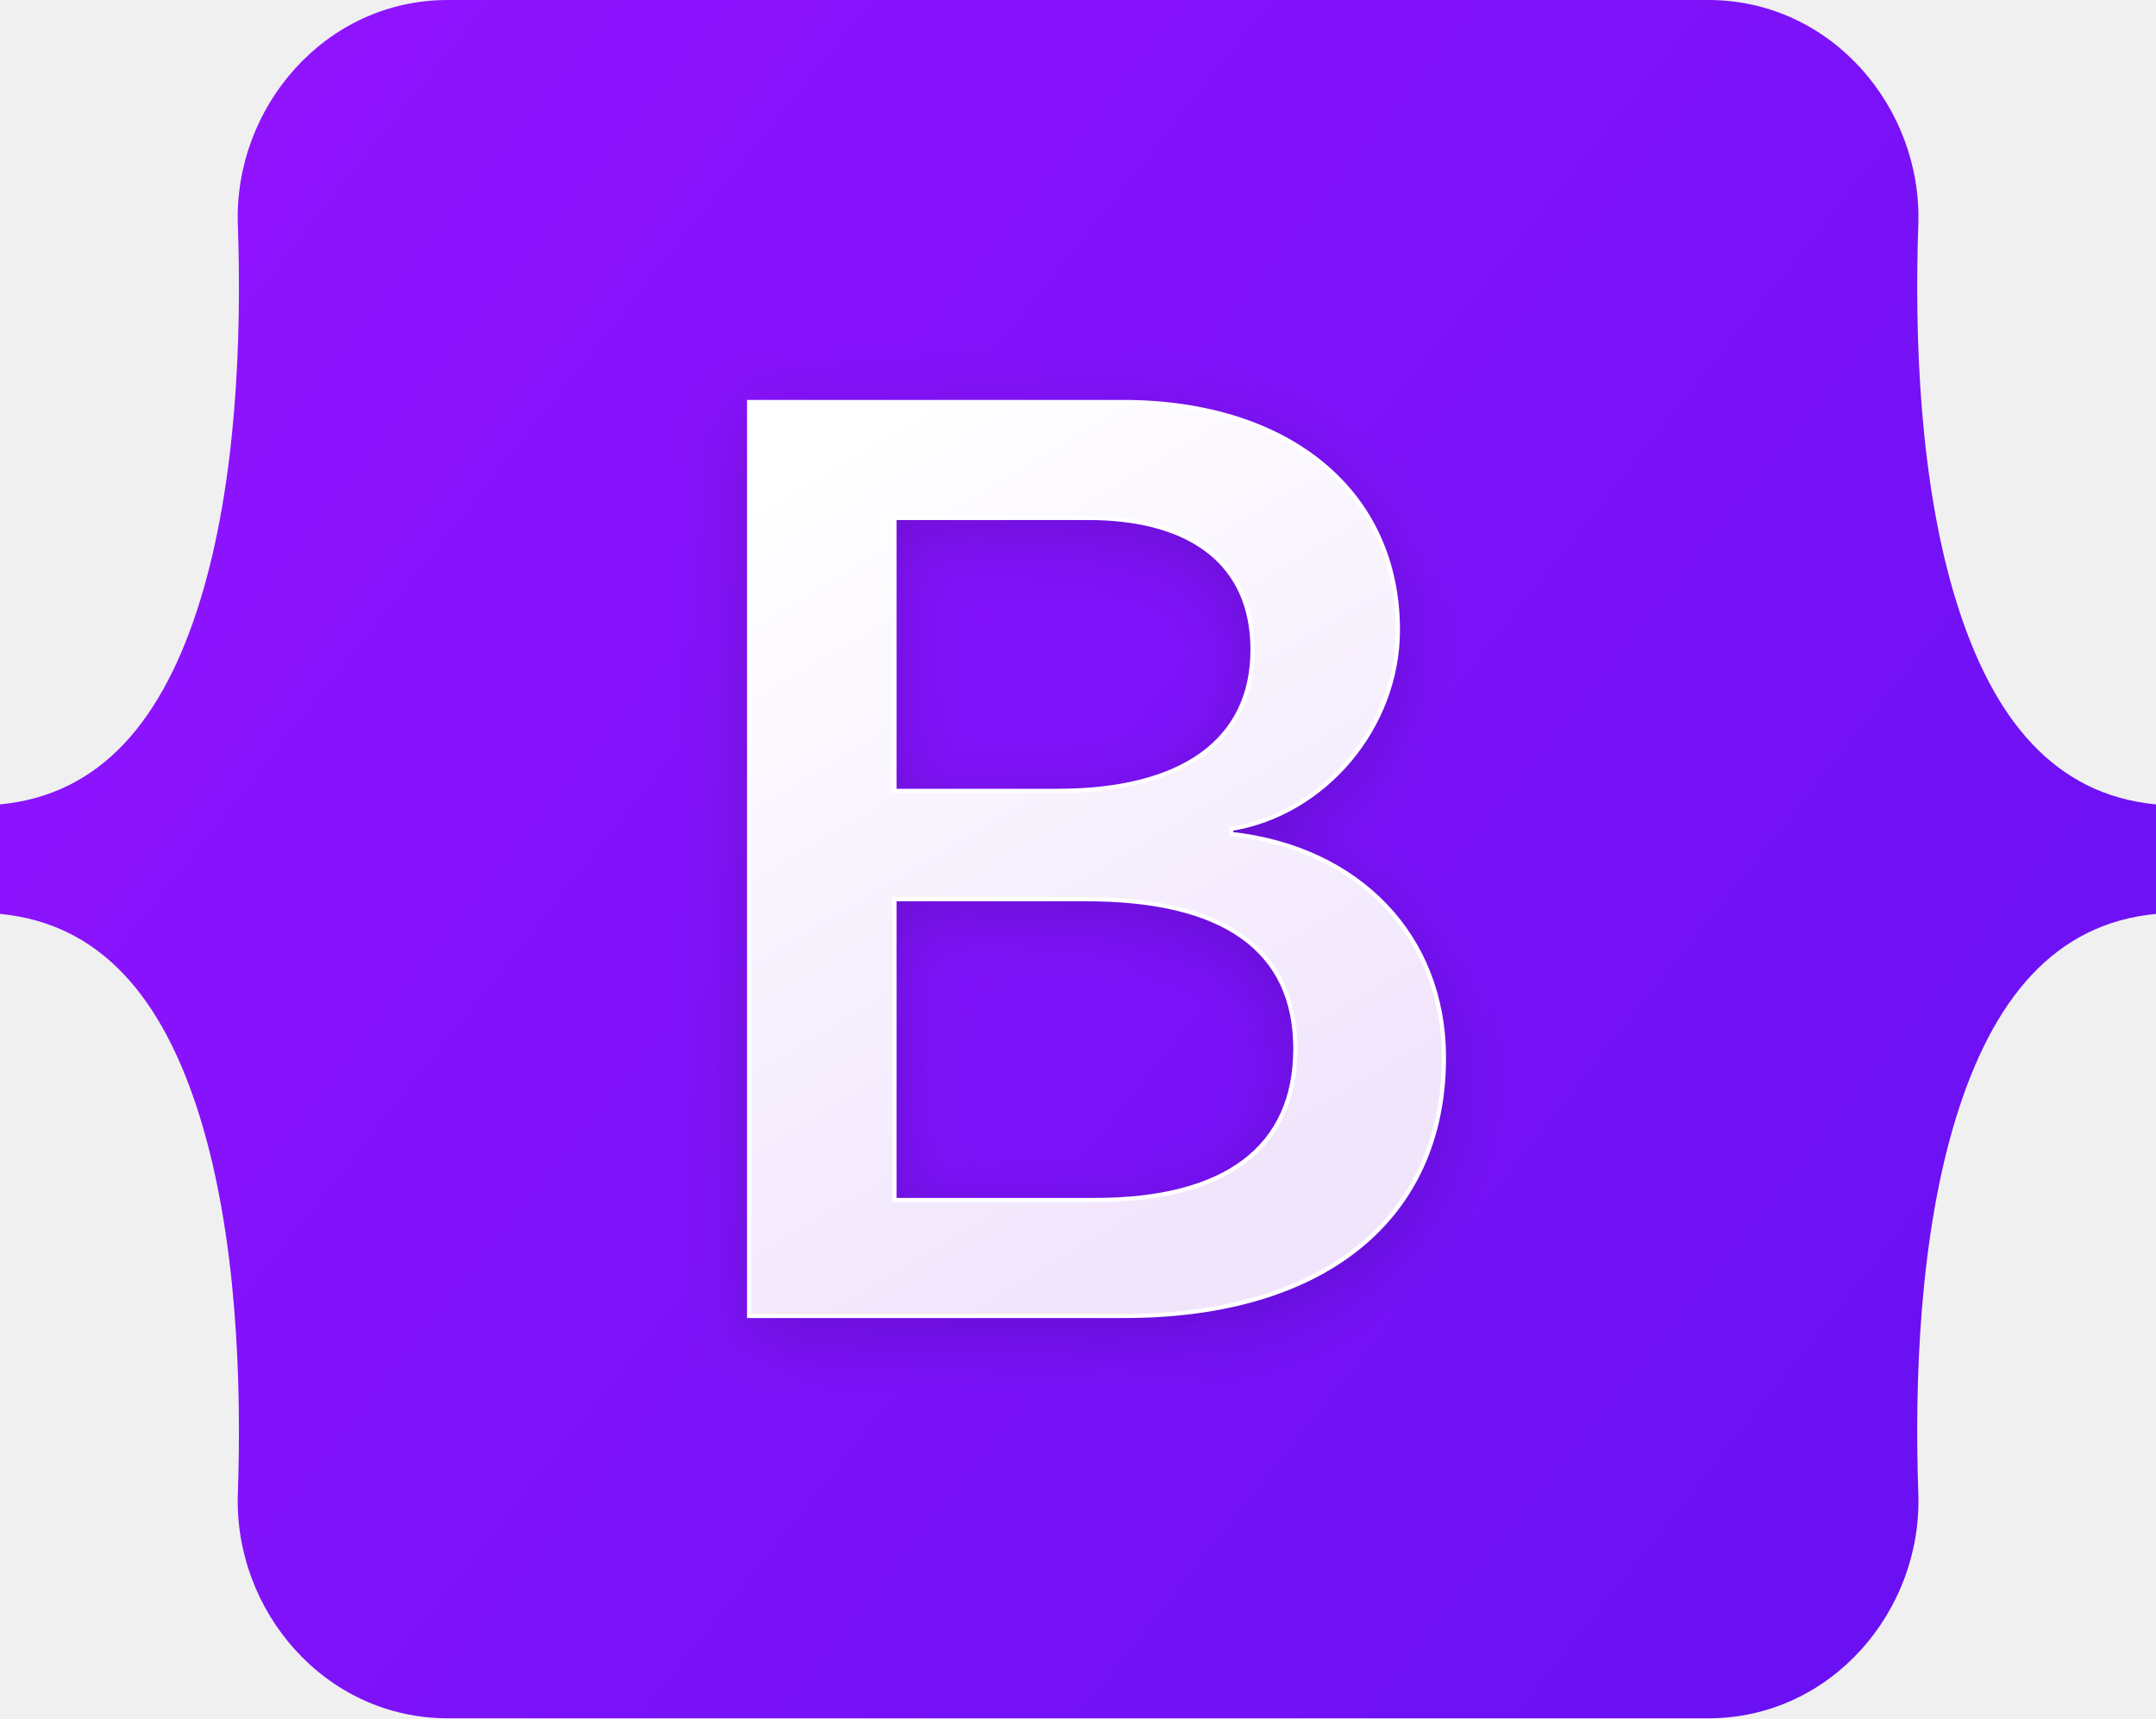
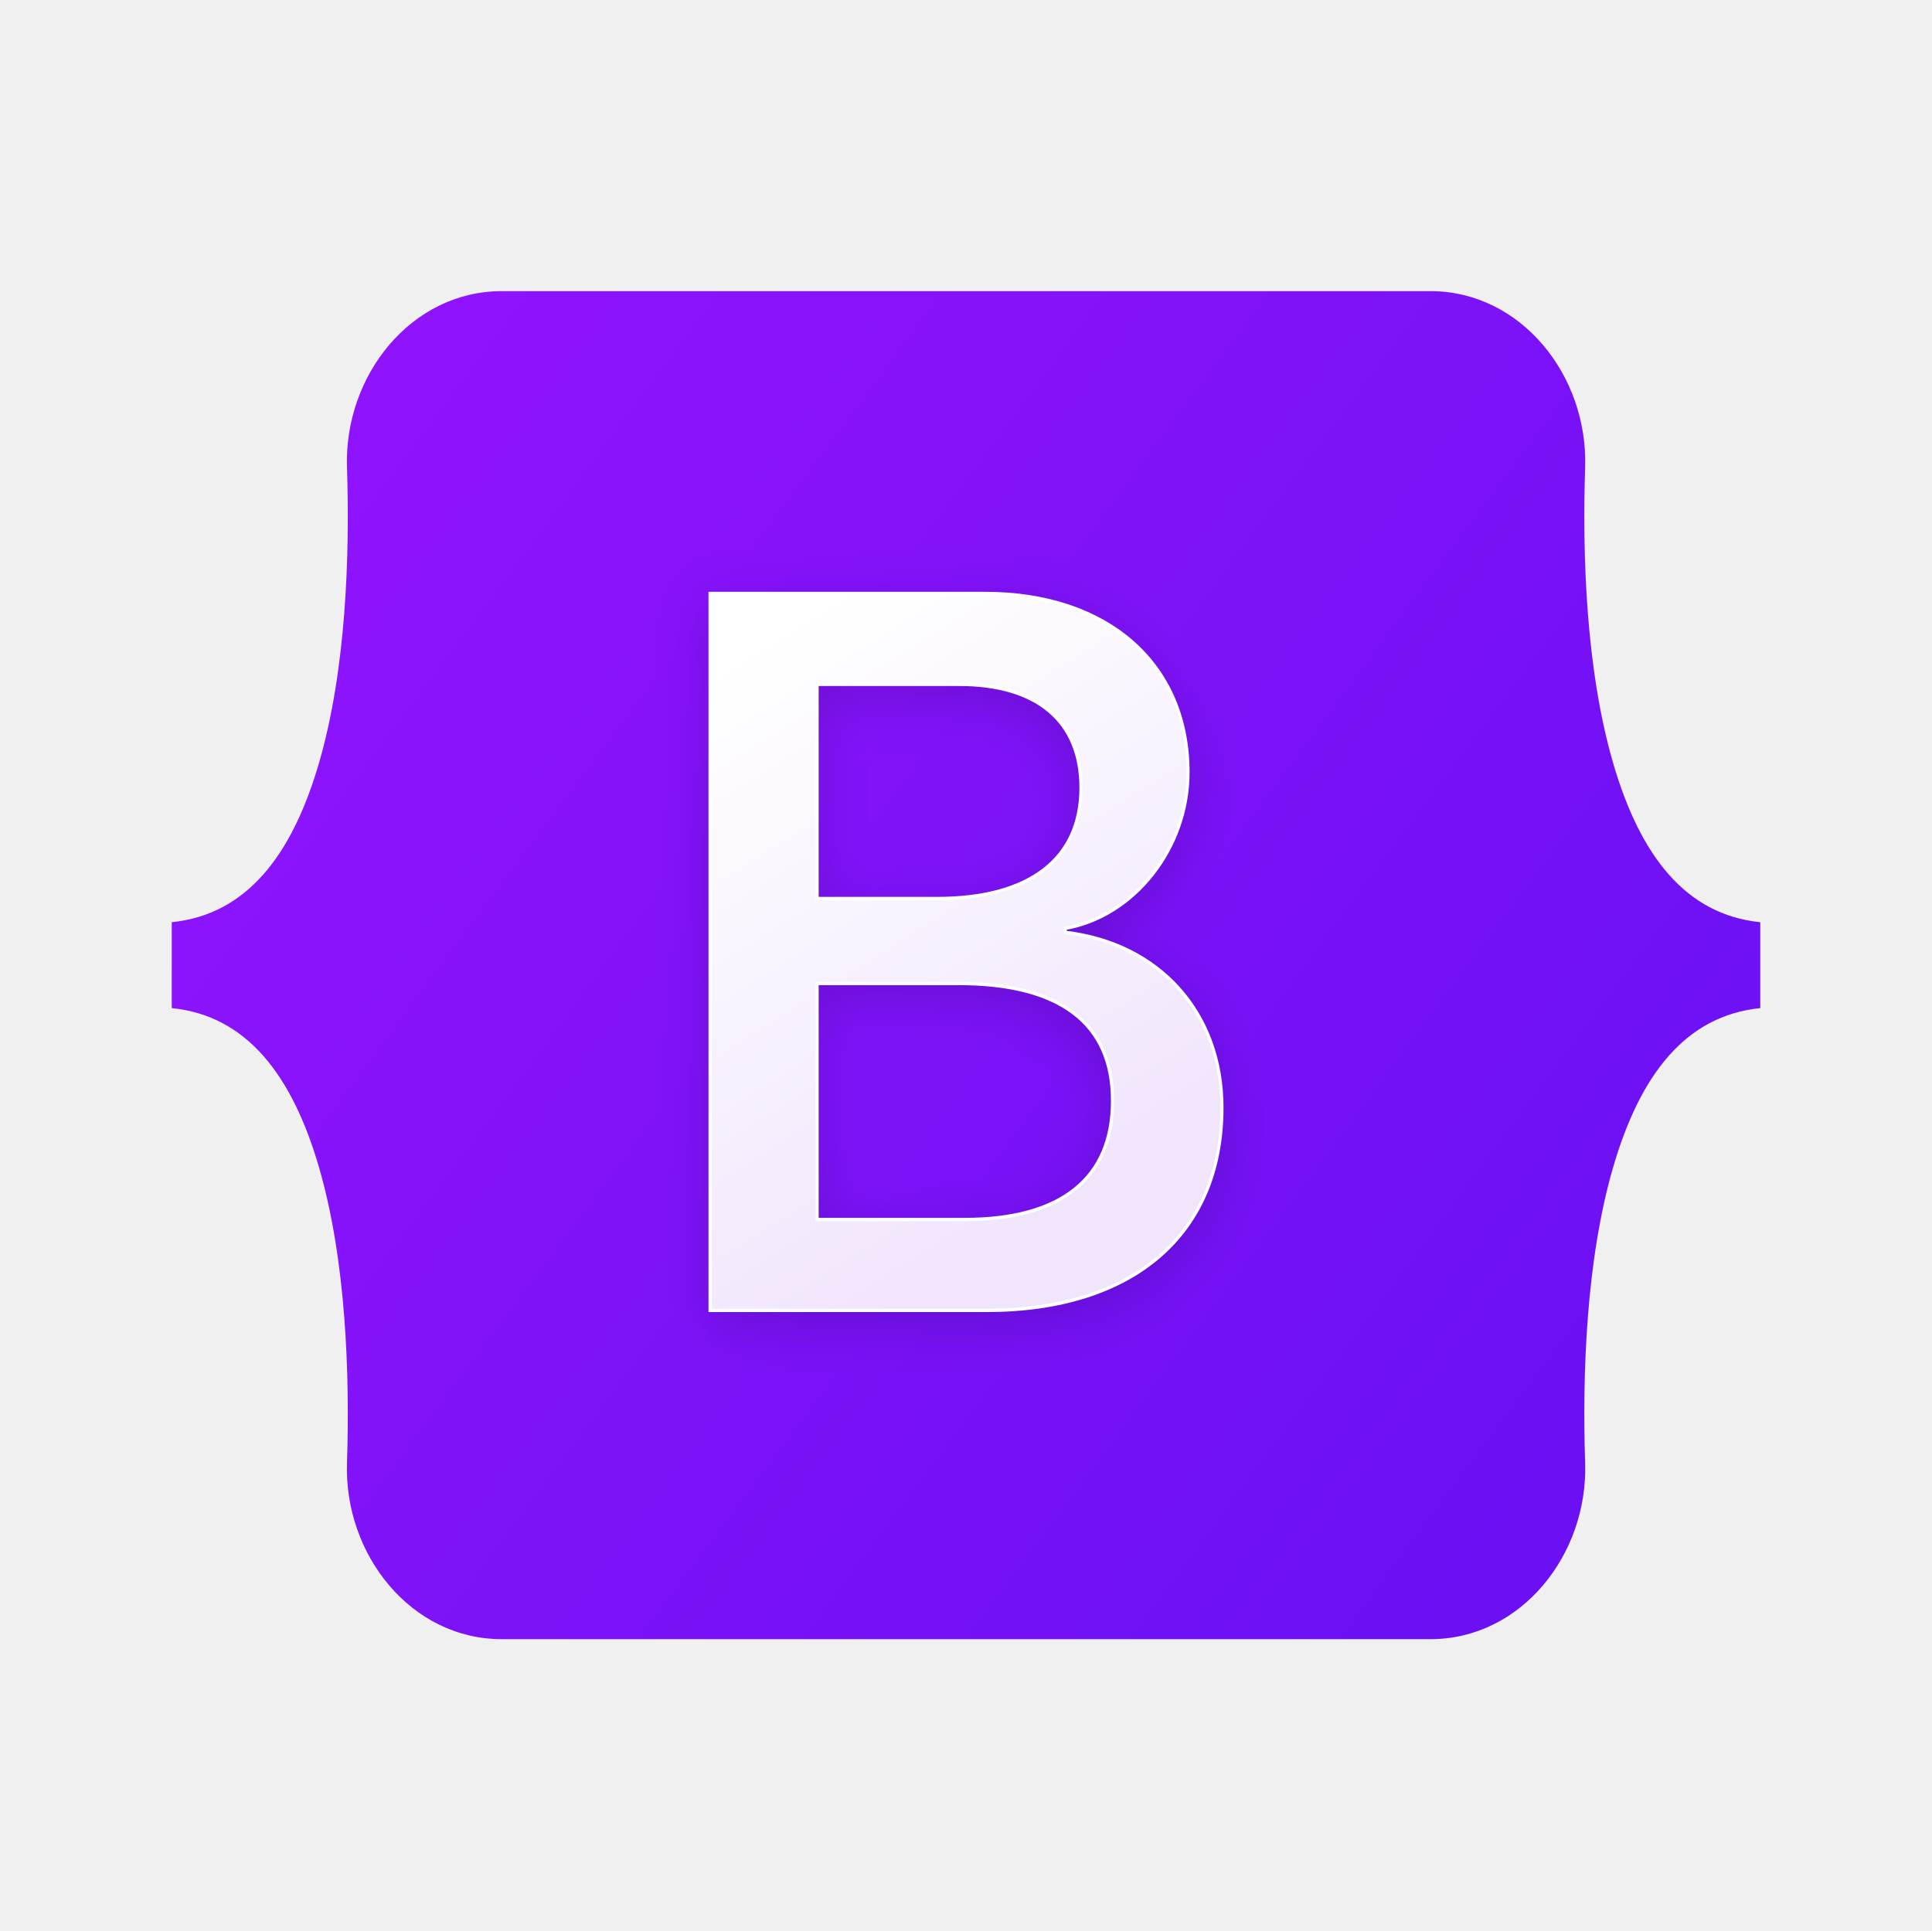
- <svg xmlns="http://www.w3.org/2000/svg" width="512" height="408">
-   <defs>
-     <linearGradient id="bs-logo-a" x1="76.079" x2="523.48" y1="10.798" y2="365.945" gradientUnits="userSpaceOnUse">
-       <stop stop-color="#9013fe" />
-       <stop offset="1" stop-color="#6610f2" />
+ <svg xmlns="http://www.w3.org/2000/svg" width="404.68" height="404.371" version="1.1" id="svg7">
+   <defs id="defs6">
+     <linearGradient id="bs-logo-a" x1="76.079" x2="523.48" y1="10.798" y2="365.945" gradientUnits="userSpaceOnUse" gradientTransform="matrix(0.6498652,0,0,0.6921341,35.9746,60.99004)">
+       <stop stop-color="#9013fe" id="stop1" />
+       <stop offset="1" stop-color="#6610f2" id="stop2" />
    </linearGradient>
    <linearGradient id="bs-logo-b" x1="193.508" x2="293.514" y1="109.74" y2="278.872" gradientUnits="userSpaceOnUse">
-       <stop stop-color="#fff" />
-       <stop offset="1" stop-color="#f1e5fc" />
+       <stop stop-color="#fff" id="stop3" />
+       <stop offset="1" stop-color="#f1e5fc" id="stop4" />
    </linearGradient>
    <filter id="bs-logo-c" width="197" height="249" x="161.901" y="83.457" color-interpolation-filters="sRGB" filterUnits="userSpaceOnUse">
-       <feFlood flood-opacity="0" result="BackgroundImageFix" />
-       <feColorMatrix in="SourceAlpha" values="0 0 0 0 0 0 0 0 0 0 0 0 0 0 0 0 0 0 127 0" />
-       <feOffset dy="4" />
-       <feGaussianBlur stdDeviation="8" />
-       <feColorMatrix values="0 0 0 0 0 0 0 0 0 0 0 0 0 0 0 0 0 0 0.15 0" />
-       <feBlend in2="BackgroundImageFix" result="effect1_dropShadow" />
-       <feBlend in="SourceGraphic" in2="effect1_dropShadow" result="shape" />
+       <feFlood flood-opacity="0" result="BackgroundImageFix" id="feFlood4" />
+       <feColorMatrix in="SourceAlpha" values="0 0 0 0 0 0 0 0 0 0 0 0 0 0 0 0 0 0 127 0" id="feColorMatrix4" />
+       <feOffset dy="4" id="feOffset4" />
+       <feGaussianBlur stdDeviation="8" id="feGaussianBlur4" />
+       <feColorMatrix values="0 0 0 0 0 0 0 0 0 0 0 0 0 0 0 0 0 0 0.15 0" id="feColorMatrix5" />
+       <feBlend in2="BackgroundImageFix" result="effect1_dropShadow" id="feBlend5" mode="normal" />
+       <feBlend in="SourceGraphic" in2="effect1_dropShadow" result="shape" id="feBlend6" mode="normal" />
    </filter>
  </defs>
-   <path fill="url(#bs-logo-a)" d="M56.481 53.32C55.515 25.58 77.128 0 106.342 0h299.353c29.214 0 50.827 25.58 49.861 53.32-.928 26.647.277 61.165 8.964 89.31 8.715 28.232 23.411 46.077 47.48 48.37v26c-24.069 2.293-38.765 20.138-47.48 48.37-8.687 28.145-9.892 62.663-8.964 89.311.966 27.739-20.647 53.319-49.861 53.319H106.342c-29.214 0-50.827-25.58-49.86-53.319.927-26.648-.278-61.166-8.966-89.311C38.802 237.138 24.07 219.293 0 217v-26c24.069-2.293 38.802-20.138 47.516-48.37 8.688-28.145 9.893-62.663 8.965-89.31z" />
-   <path fill="url(#bs-logo-b)" filter="url(#bs-logo-c)" stroke="#fff" d="M267.103 312.457c47.297 0 75.798-23.158 75.798-61.355 0-28.873-20.336-49.776-50.532-53.085v-1.203c22.185-3.609 39.594-24.211 39.594-47.219 0-32.783-25.882-54.138-65.322-54.138h-88.74v217h89.202zm-54.692-189.48h45.911c24.958 0 39.131 11.128 39.131 31.279 0 21.505-16.484 33.535-46.372 33.535h-38.67v-64.814zm0 161.961v-71.431h45.602c32.661 0 49.608 12.03 49.608 35.49 0 23.459-16.484 35.941-47.605 35.941h-47.605z" />
+   <path fill="url(#bs-logo-a)" d="M 72.68,97.895 C 72.052,78.695 86.097,60.99 105.083,60.99 h 194.539 c 18.985,0 33.031,17.705 32.403,36.905 -0.603,18.443 0.18,42.334 5.825,61.815 5.664,19.54 15.214,31.891 30.856,33.479 v 17.995 c -15.642,1.587 -25.192,13.938 -30.856,33.479 -5.645,19.48 -6.428,43.371 -5.825,61.815 0.628,19.199 -13.418,36.904 -32.403,36.904 H 105.083 c -18.985,0 -33.031,-17.705 -32.402,-36.904 C 73.283,288.033 72.5,264.142 66.854,244.662 61.191,225.121 51.617,212.77 35.975,211.183 v -17.995 c 15.642,-1.587 25.216,-13.938 30.879,-33.479 5.646,-19.48 6.429,-43.371 5.826,-61.815 z" id="path6" style="fill:url(#bs-logo-a);stroke-width:0.671" />
+   <path fill="url(#bs-logo-b)" filter="url(#bs-logo-c)" stroke="#ffffff" d="m 267.103,312.457 c 47.297,0 75.798,-23.158 75.798,-61.355 0,-28.873 -20.336,-49.776 -50.532,-53.085 v -1.203 c 22.185,-3.609 39.594,-24.211 39.594,-47.219 0,-32.783 -25.882,-54.138 -65.322,-54.138 h -88.74 v 217 z m -54.692,-189.48 h 45.911 c 24.958,0 39.131,11.128 39.131,31.279 0,21.505 -16.484,33.535 -46.372,33.535 h -38.67 z m 0,161.961 v -71.431 h 45.602 c 32.661,0 49.608,12.03 49.608,35.49 0,23.459 -16.484,35.941 -47.605,35.941 z" id="path7" style="fill:url(#bs-logo-b)" transform="matrix(0.6498652,0,0,0.6921341,33.11454,58.25127)" />
</svg>
